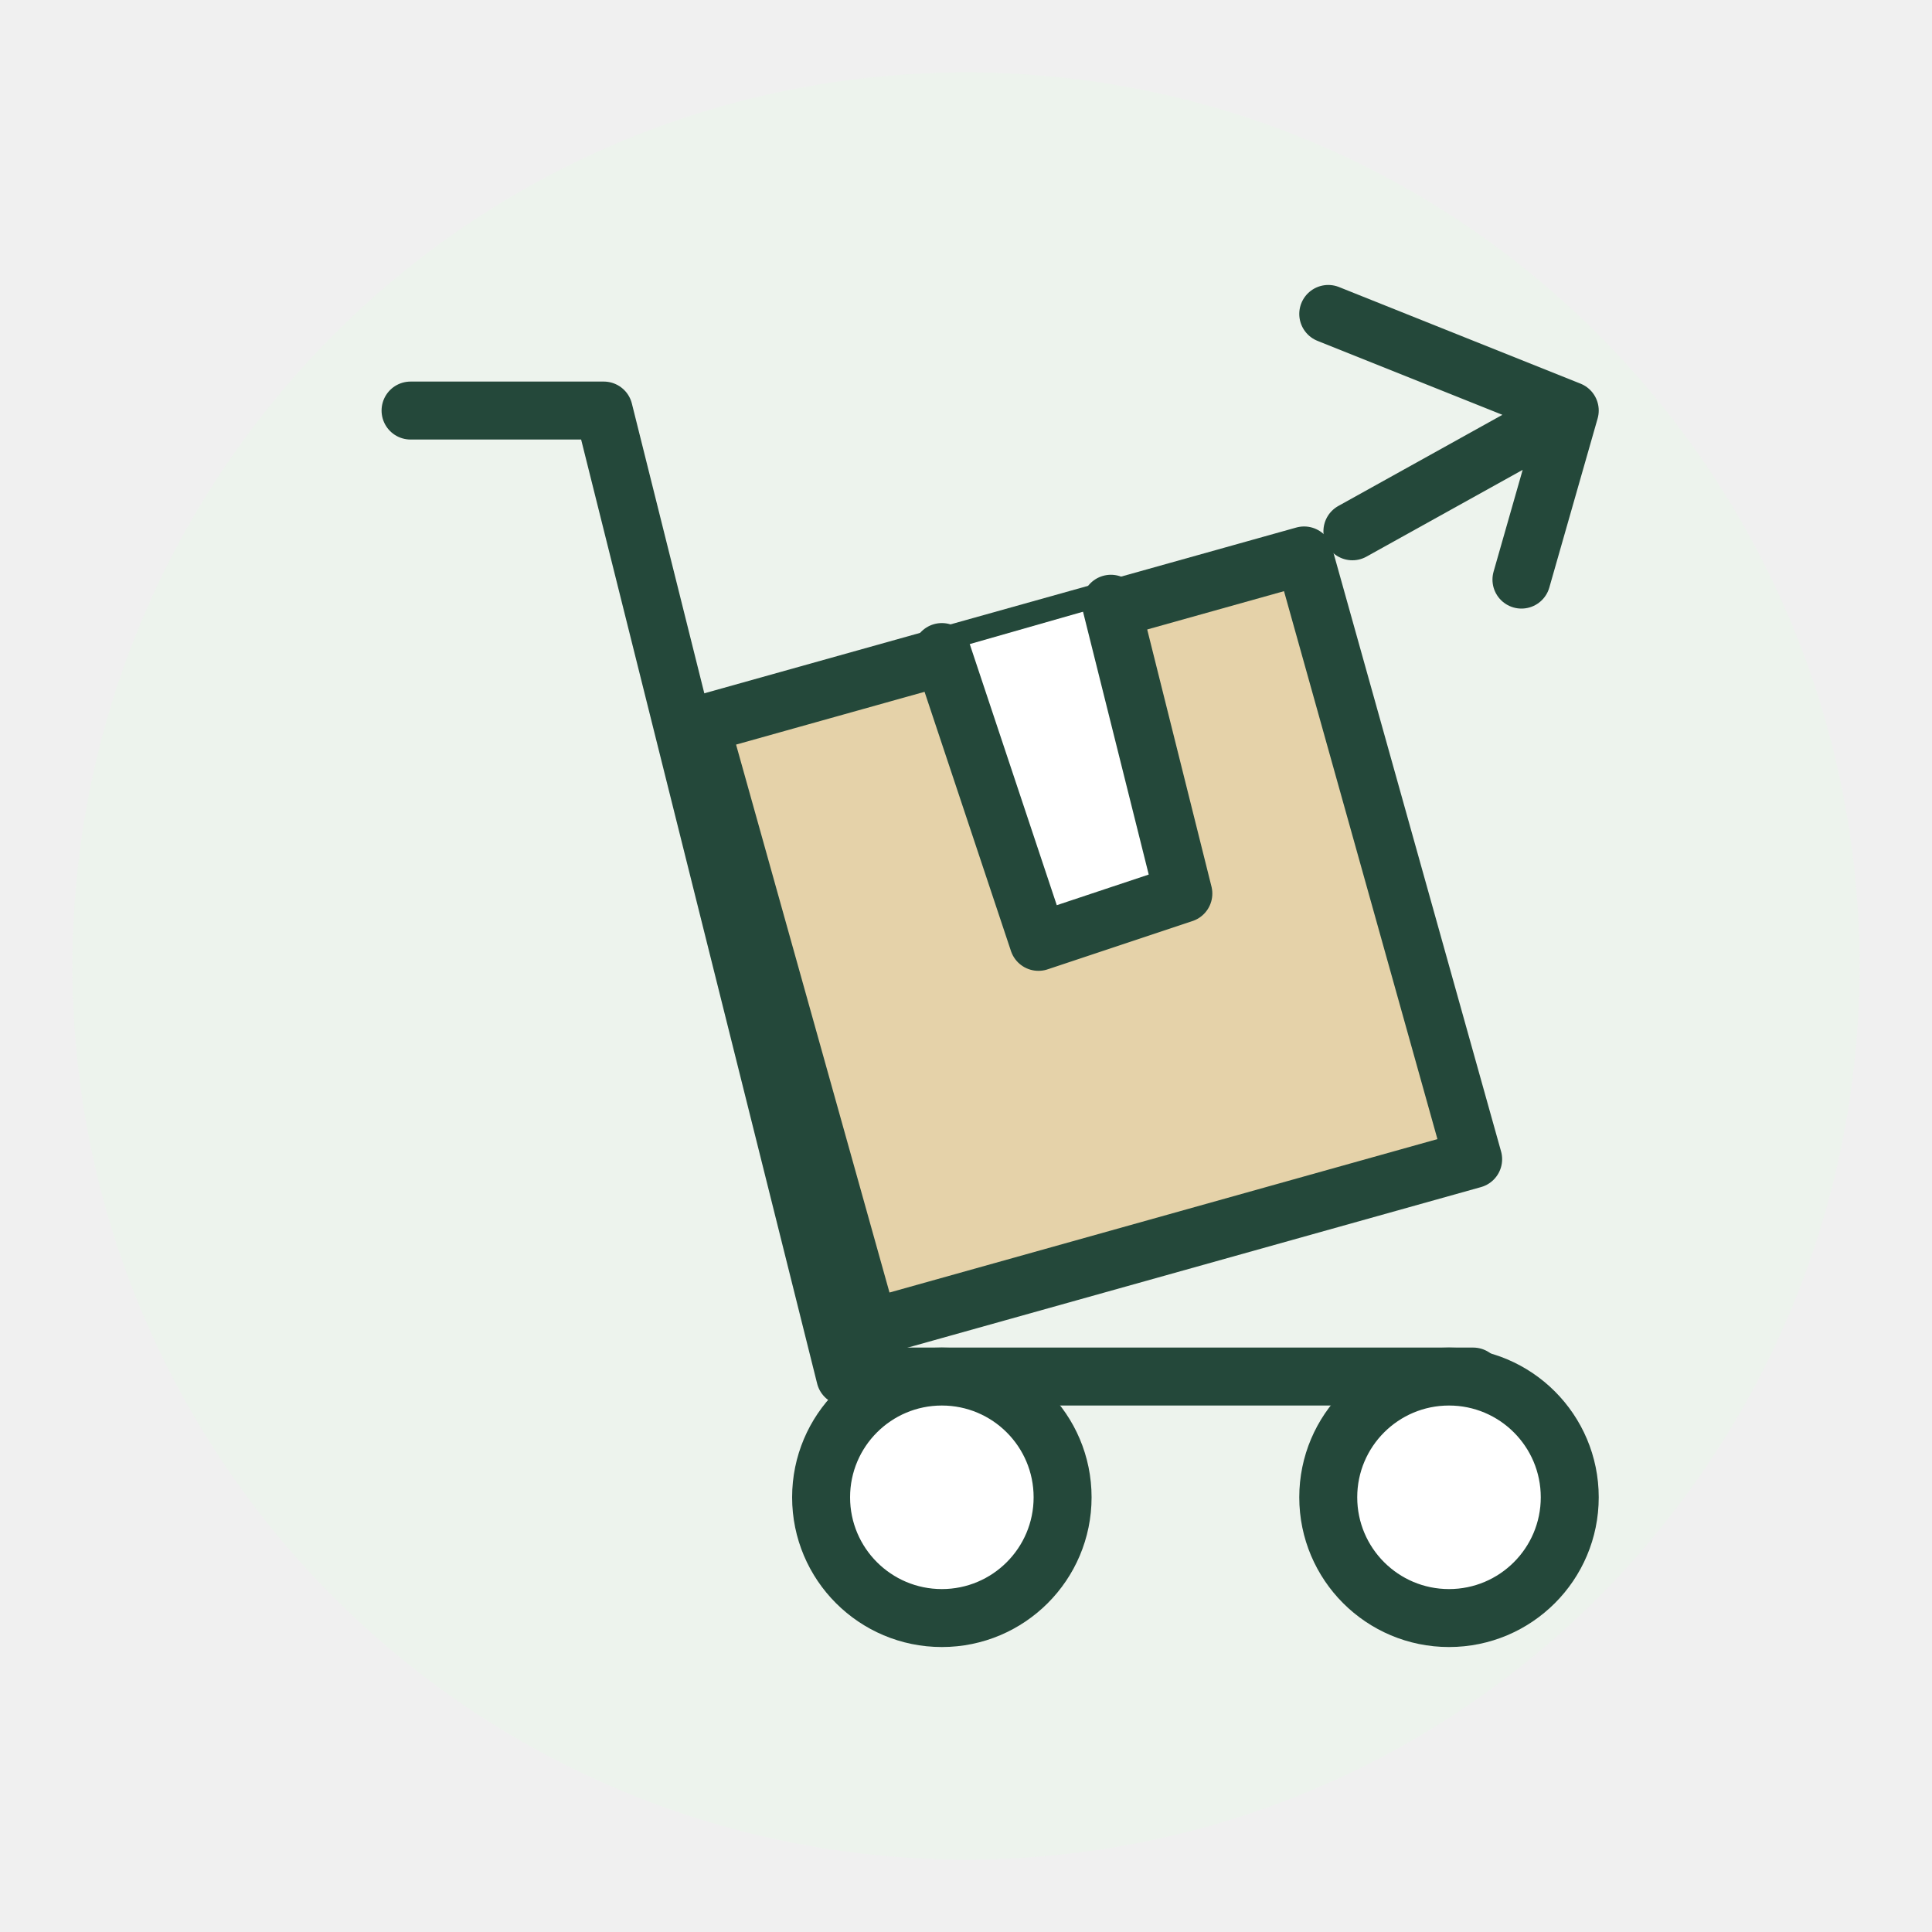
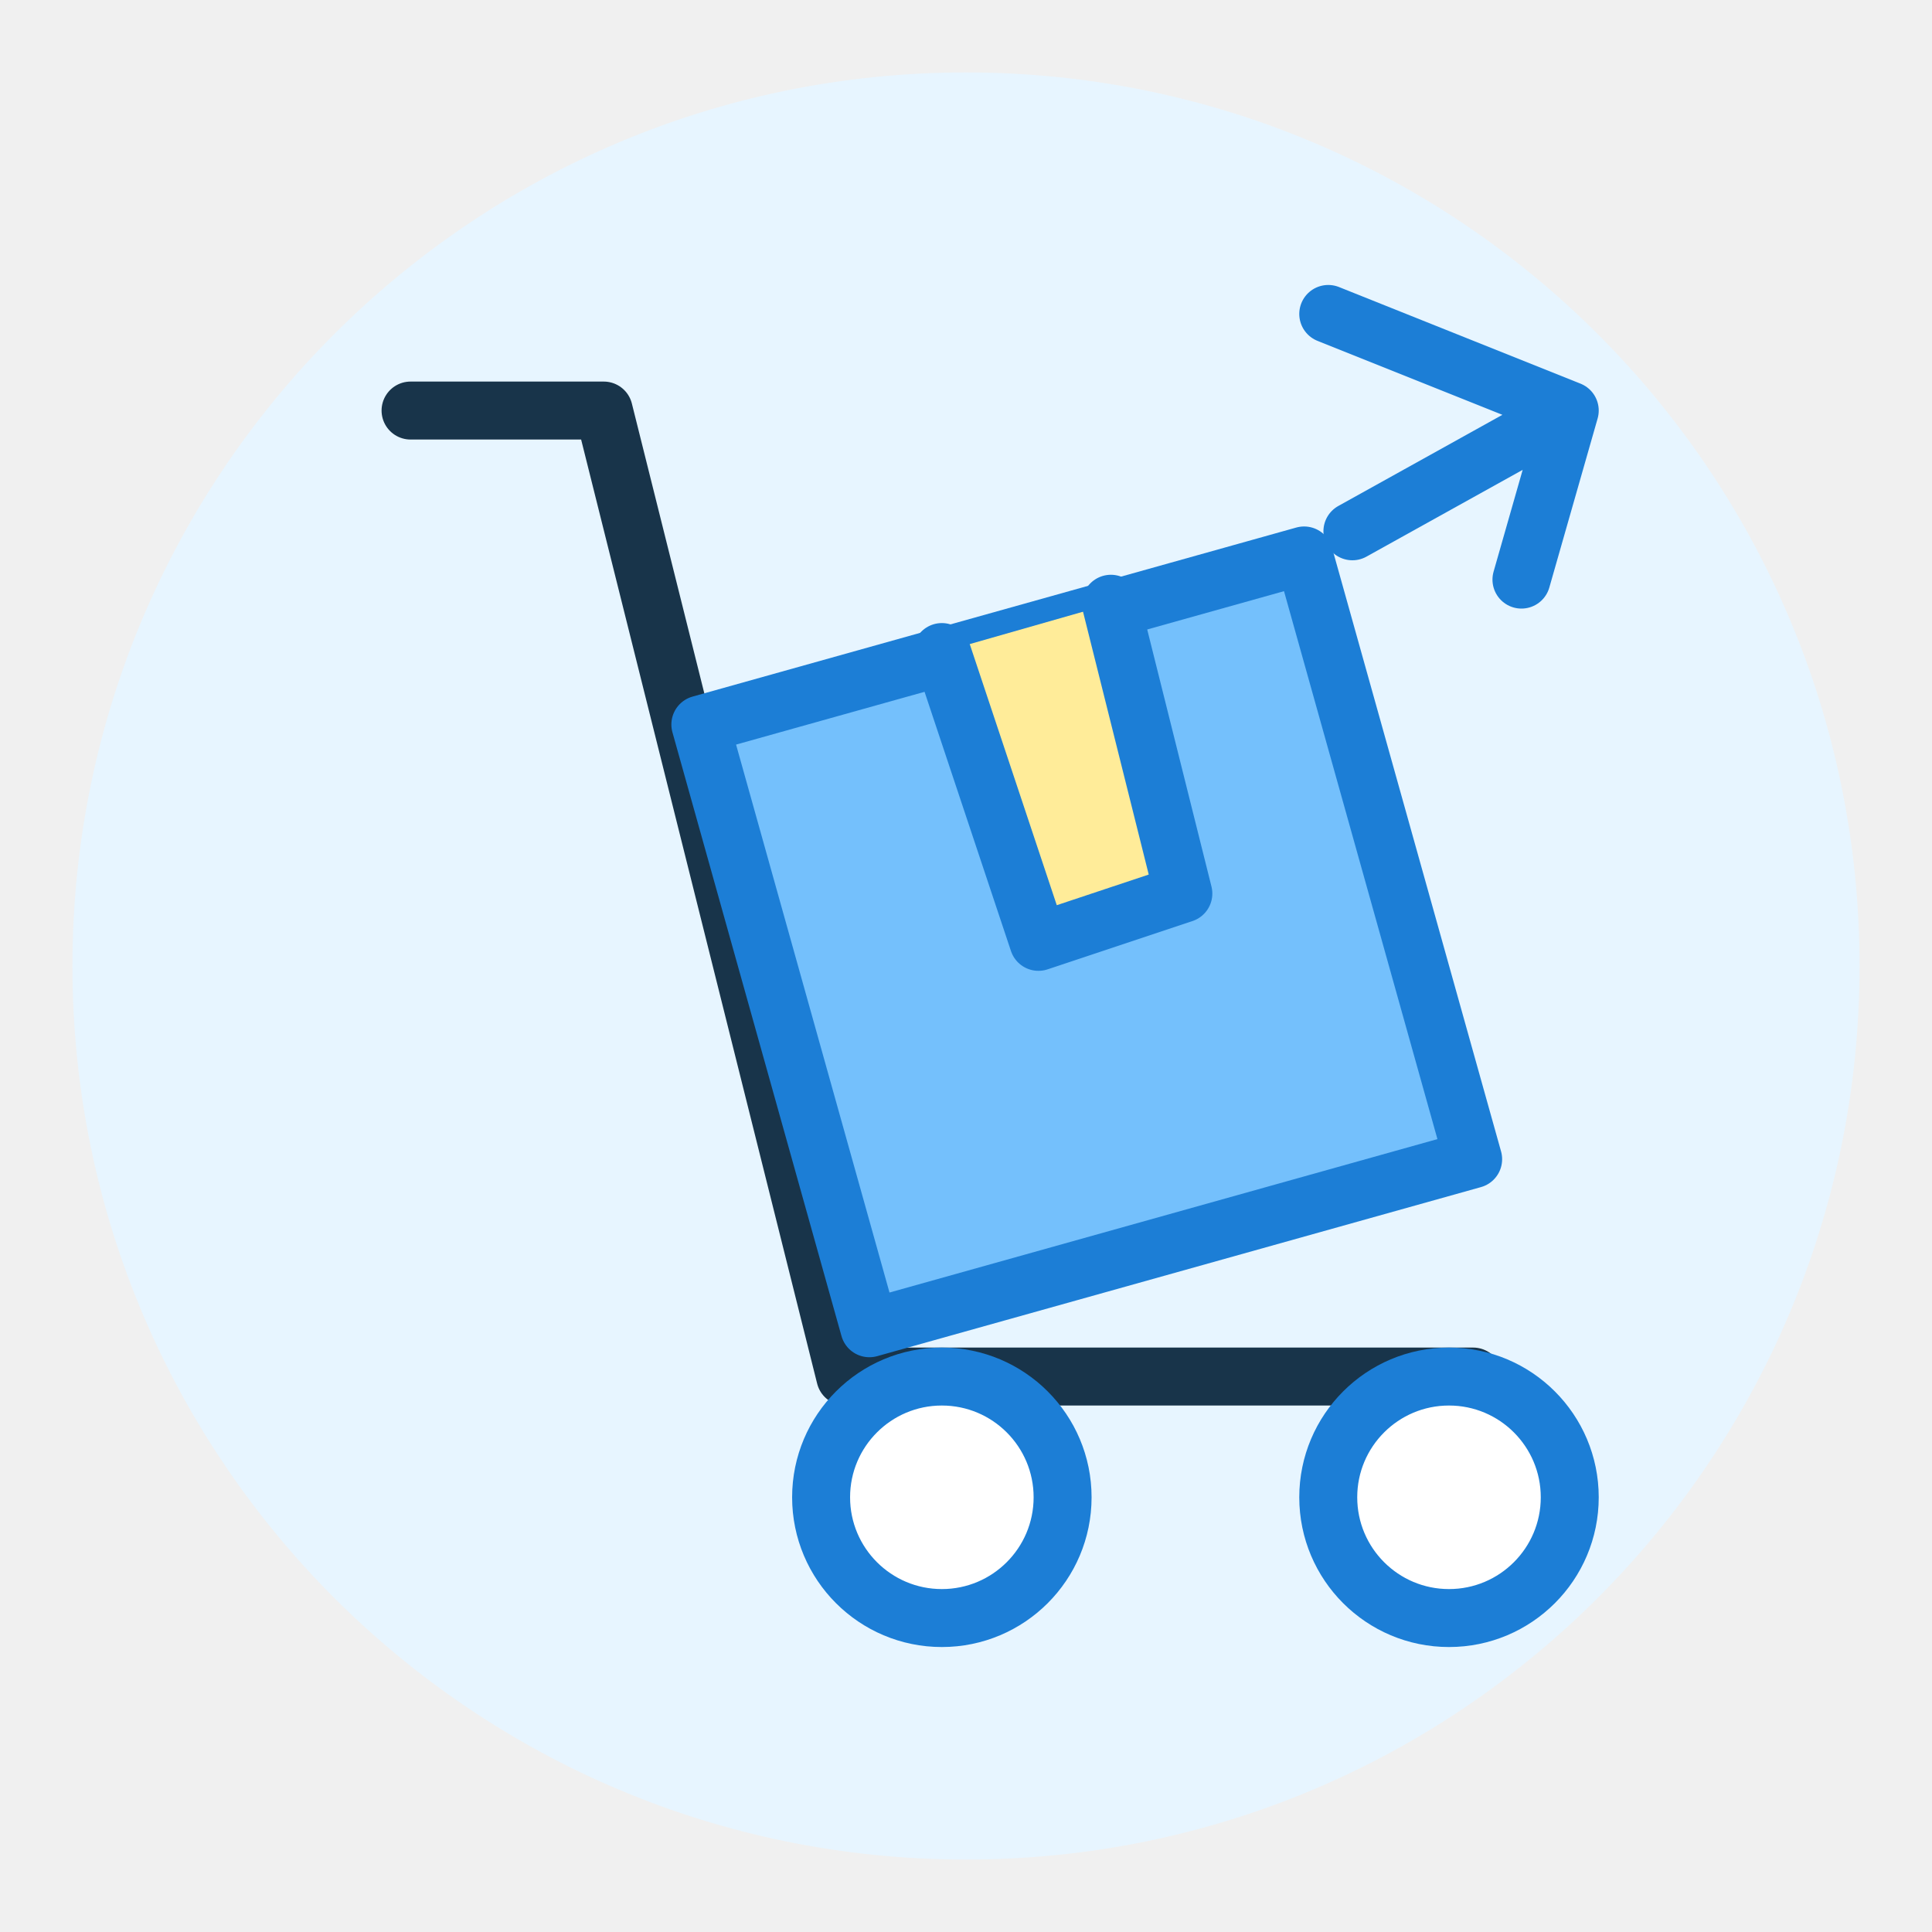
<svg xmlns="http://www.w3.org/2000/svg" width="80" height="80" viewBox="0 0 80 80" fill="none">
-   <circle cx="40" cy="40" r="37" fill="#EDF3ED" />
-   <g stroke="#24483A" stroke-width="2.4" stroke-linecap="round" stroke-linejoin="round">
+   <circle cx="40" cy="40" r="37" fill="#E7F5FF" />
+   <g stroke="#18344A" stroke-width="2.4" stroke-linecap="round" stroke-linejoin="round">
    <path d="M17 17h8l10 40h26" />
-     <path d="m29 30 25-7 7 25-25 7z" fill="#E5D2A9" />
-     <path d="m39 27 4 12 6-2-3-12" fill="#FFFFFF" />
-     <path d="m55 13 10 4-2 7M65 17l-9 5" />
-     <circle cx="39" cy="62" r="5" fill="#FFFFFF" />
-     <circle cx="60" cy="62" r="5" fill="#FFFFFF" />
+     <path d="m29 30 25-7 7 25-25 7z" fill="#74C0FC" stroke="#1C7ED6" />
+     <path d="m39 27 4 12 6-2-3-12" fill="#FFEC99" stroke="#1C7ED6" />
+     <path d="m55 13 10 4-2 7M65 17l-9 5" stroke="#1C7ED6" />
+     <circle cx="39" cy="62" r="5" fill="#FFFFFF" stroke="#1C7ED6" />
+     <circle cx="60" cy="62" r="5" fill="#FFFFFF" stroke="#1C7ED6" />
  </g>
</svg>
